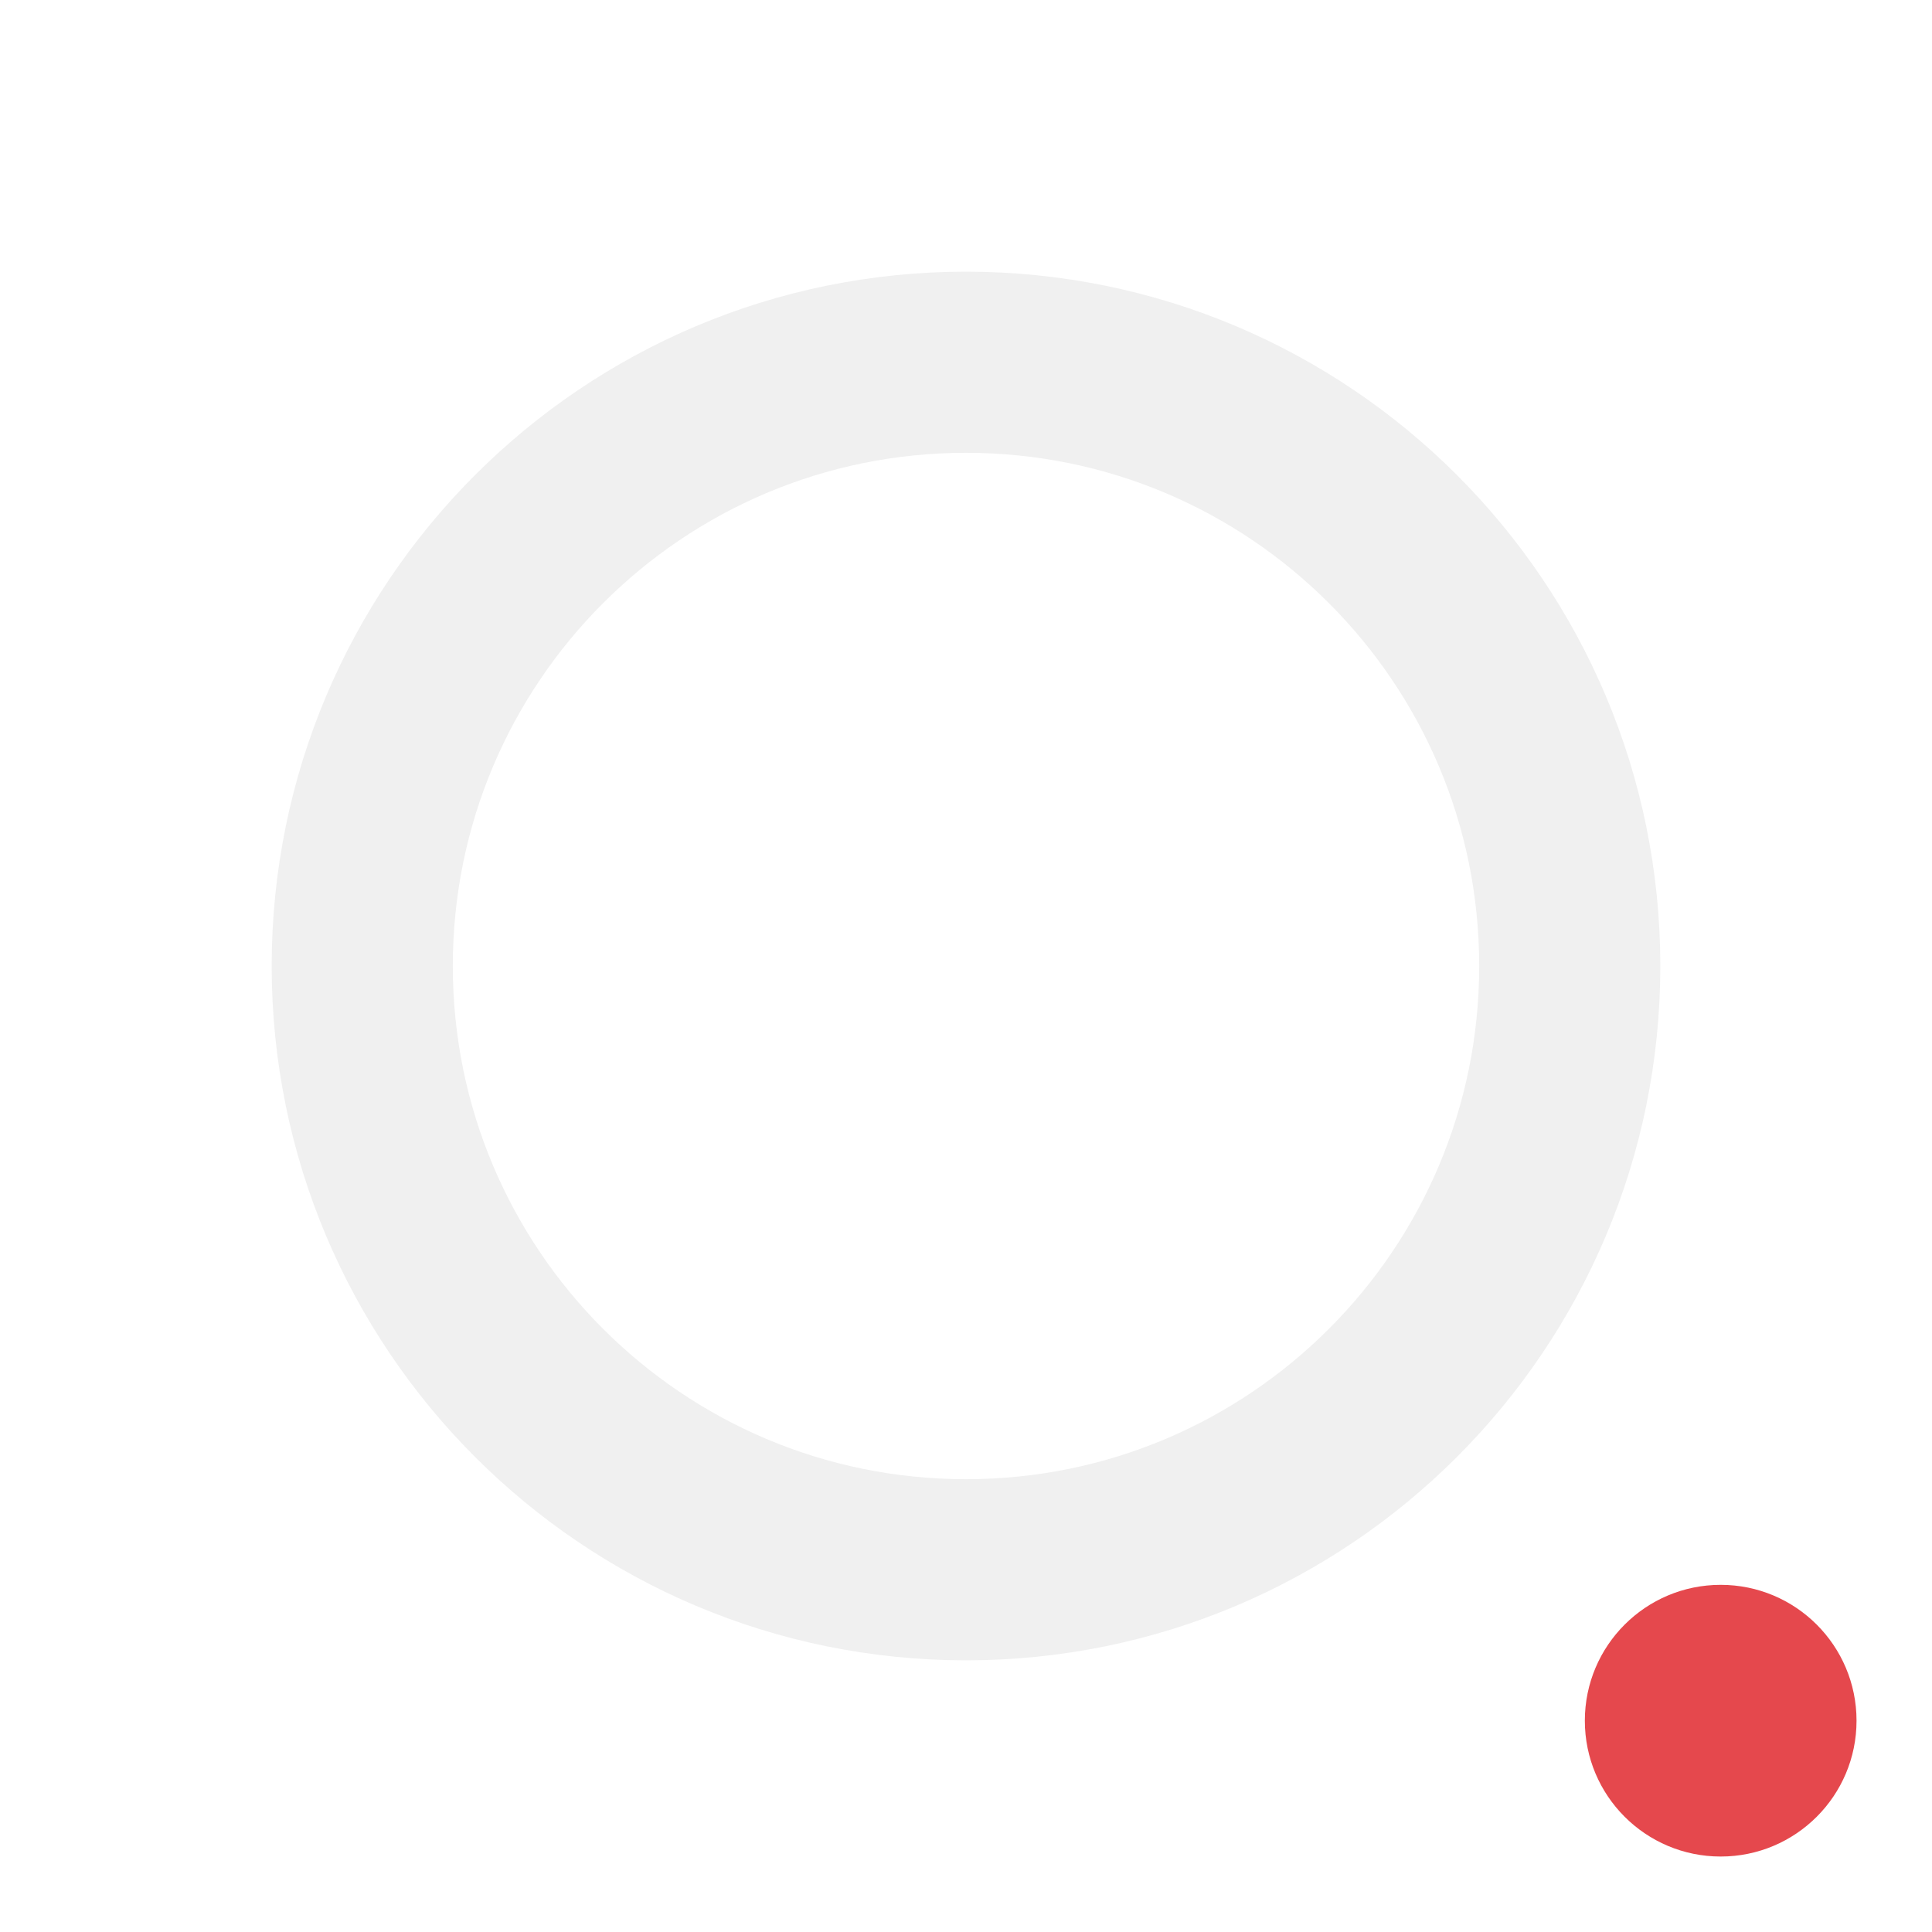
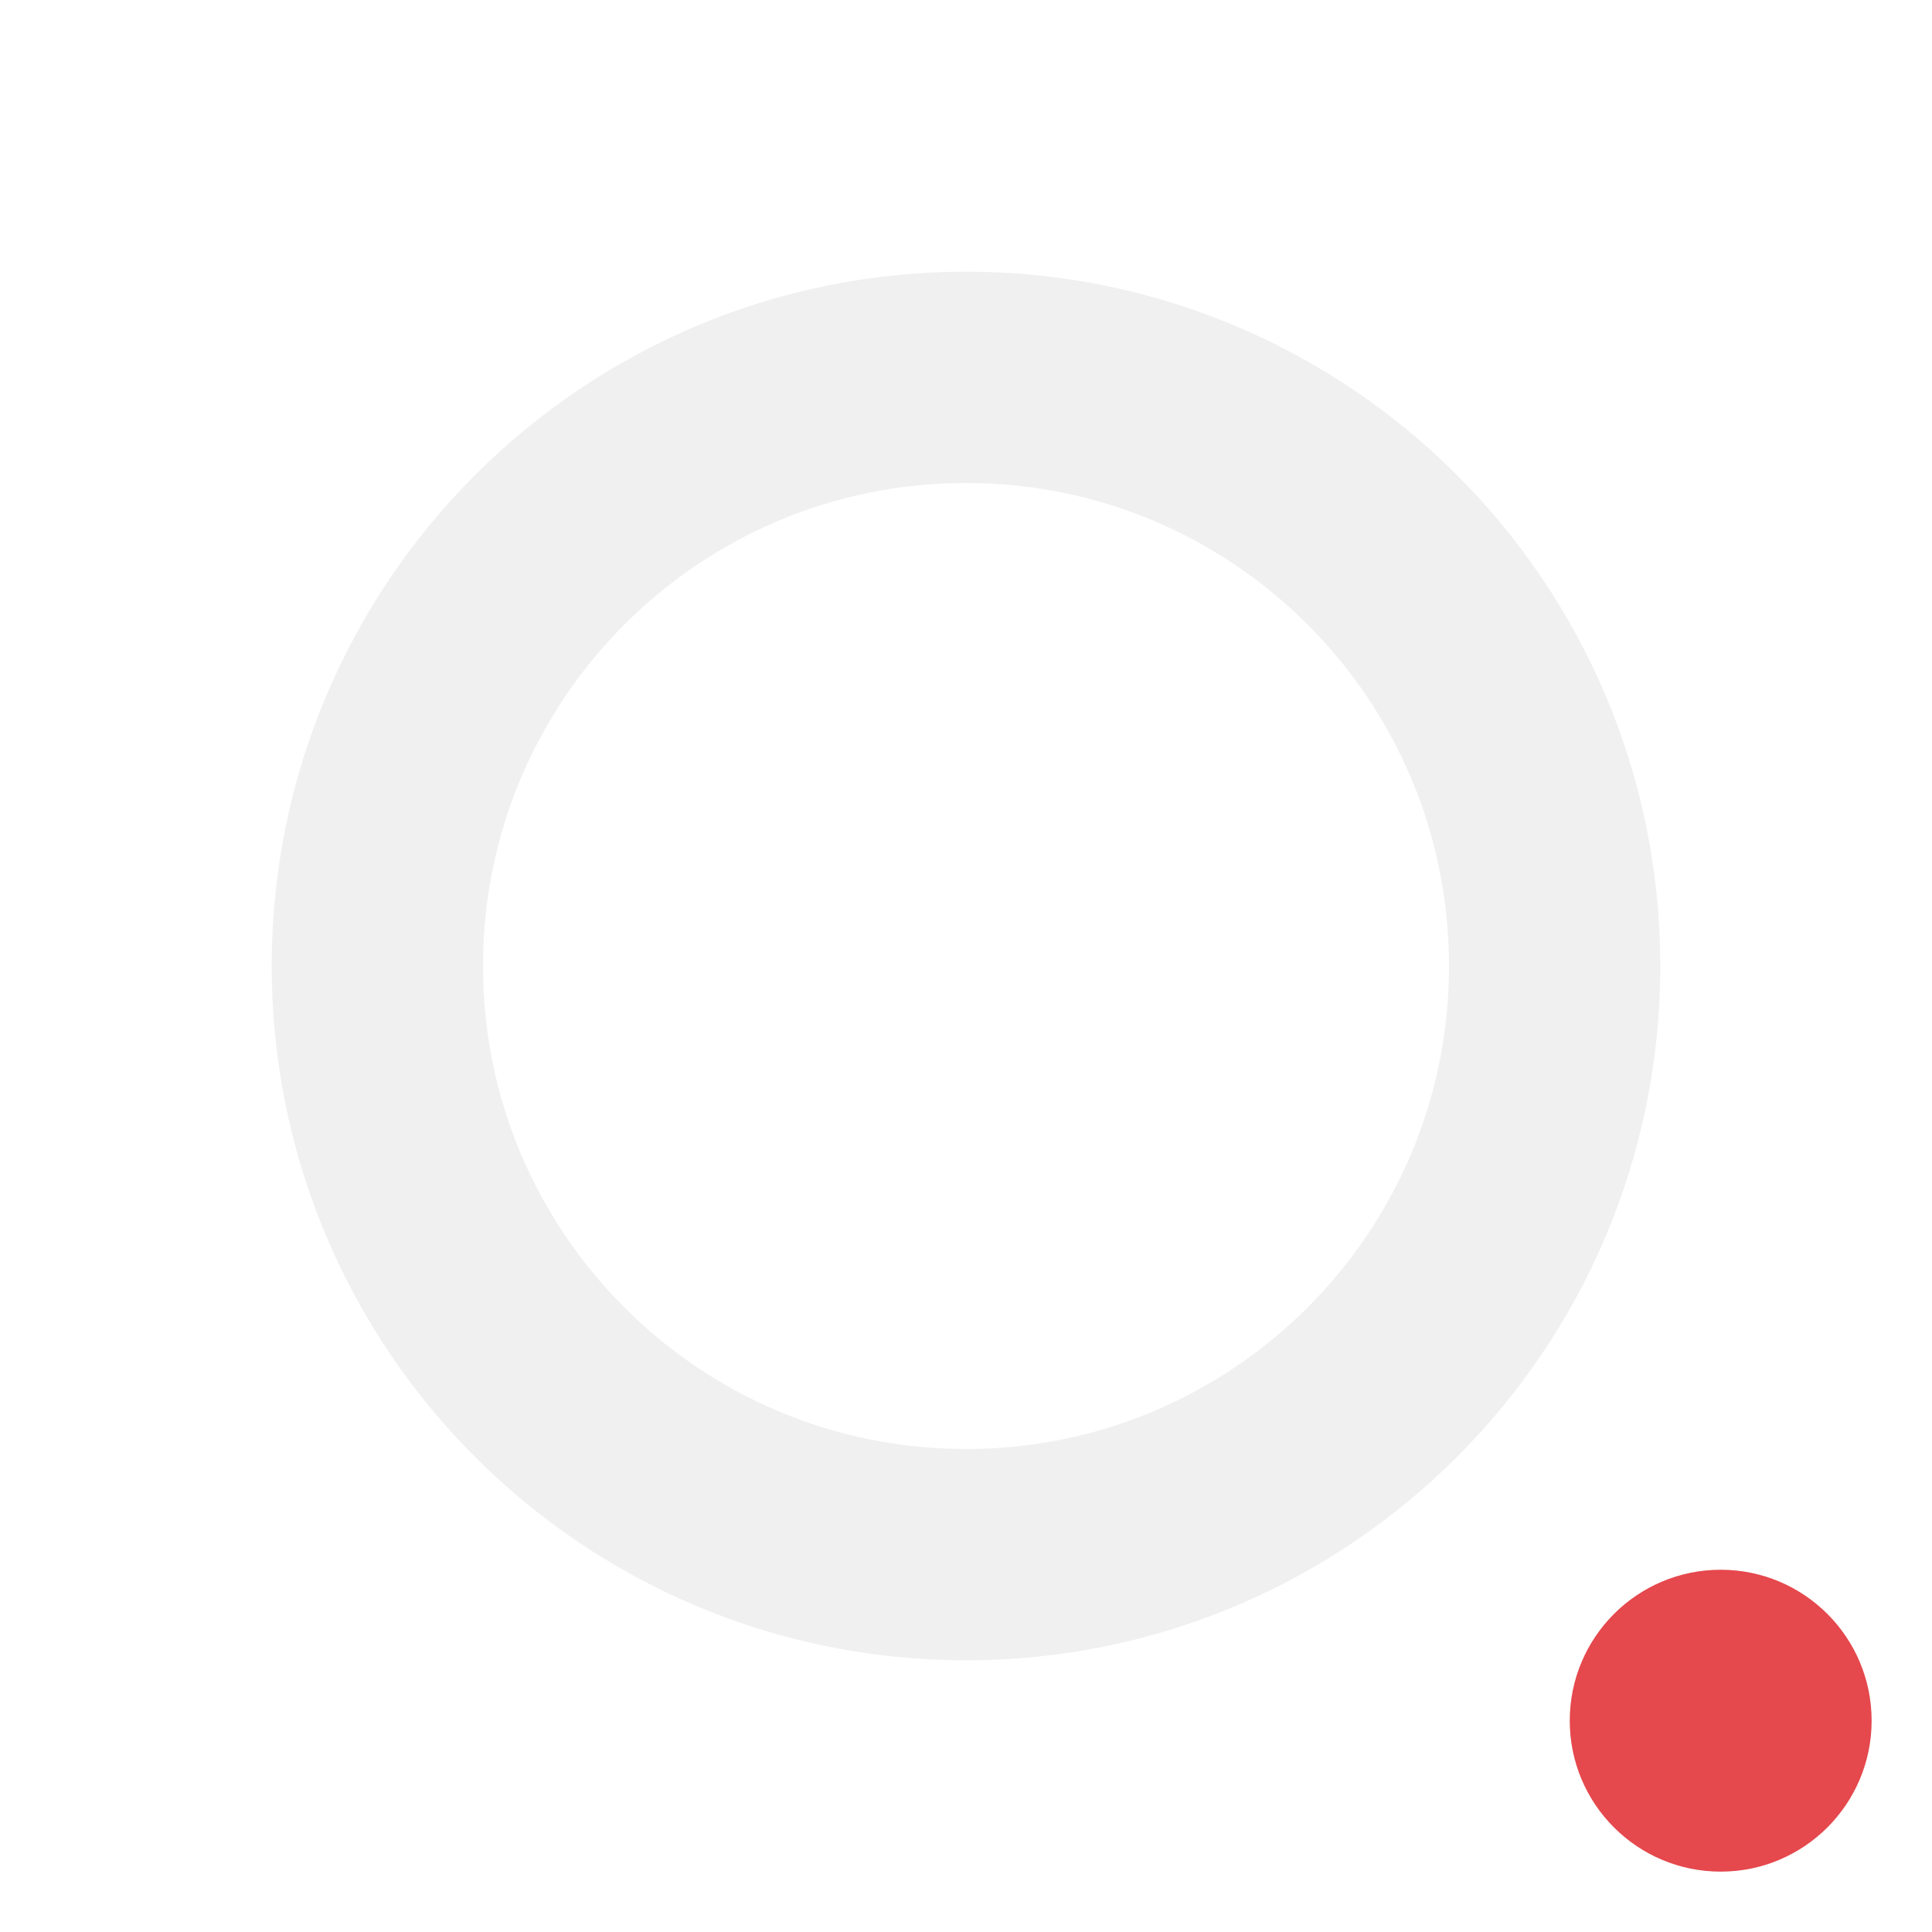
<svg xmlns="http://www.w3.org/2000/svg" viewBox="0 0 64 64">
-   <circle cx="32" cy="32" r="20" fill="none" stroke="#F0F0F0" stroke-width="6" />
-   <circle cx="57" cy="57" r="4.5" fill="#E5484D" />
+   <circle cx="32" cy="32" r="19.5" fill="none" stroke="#F0F0F0" stroke-width="7" />
+   <circle cx="57" cy="57" r="5" fill="#E5484D" />
</svg>
